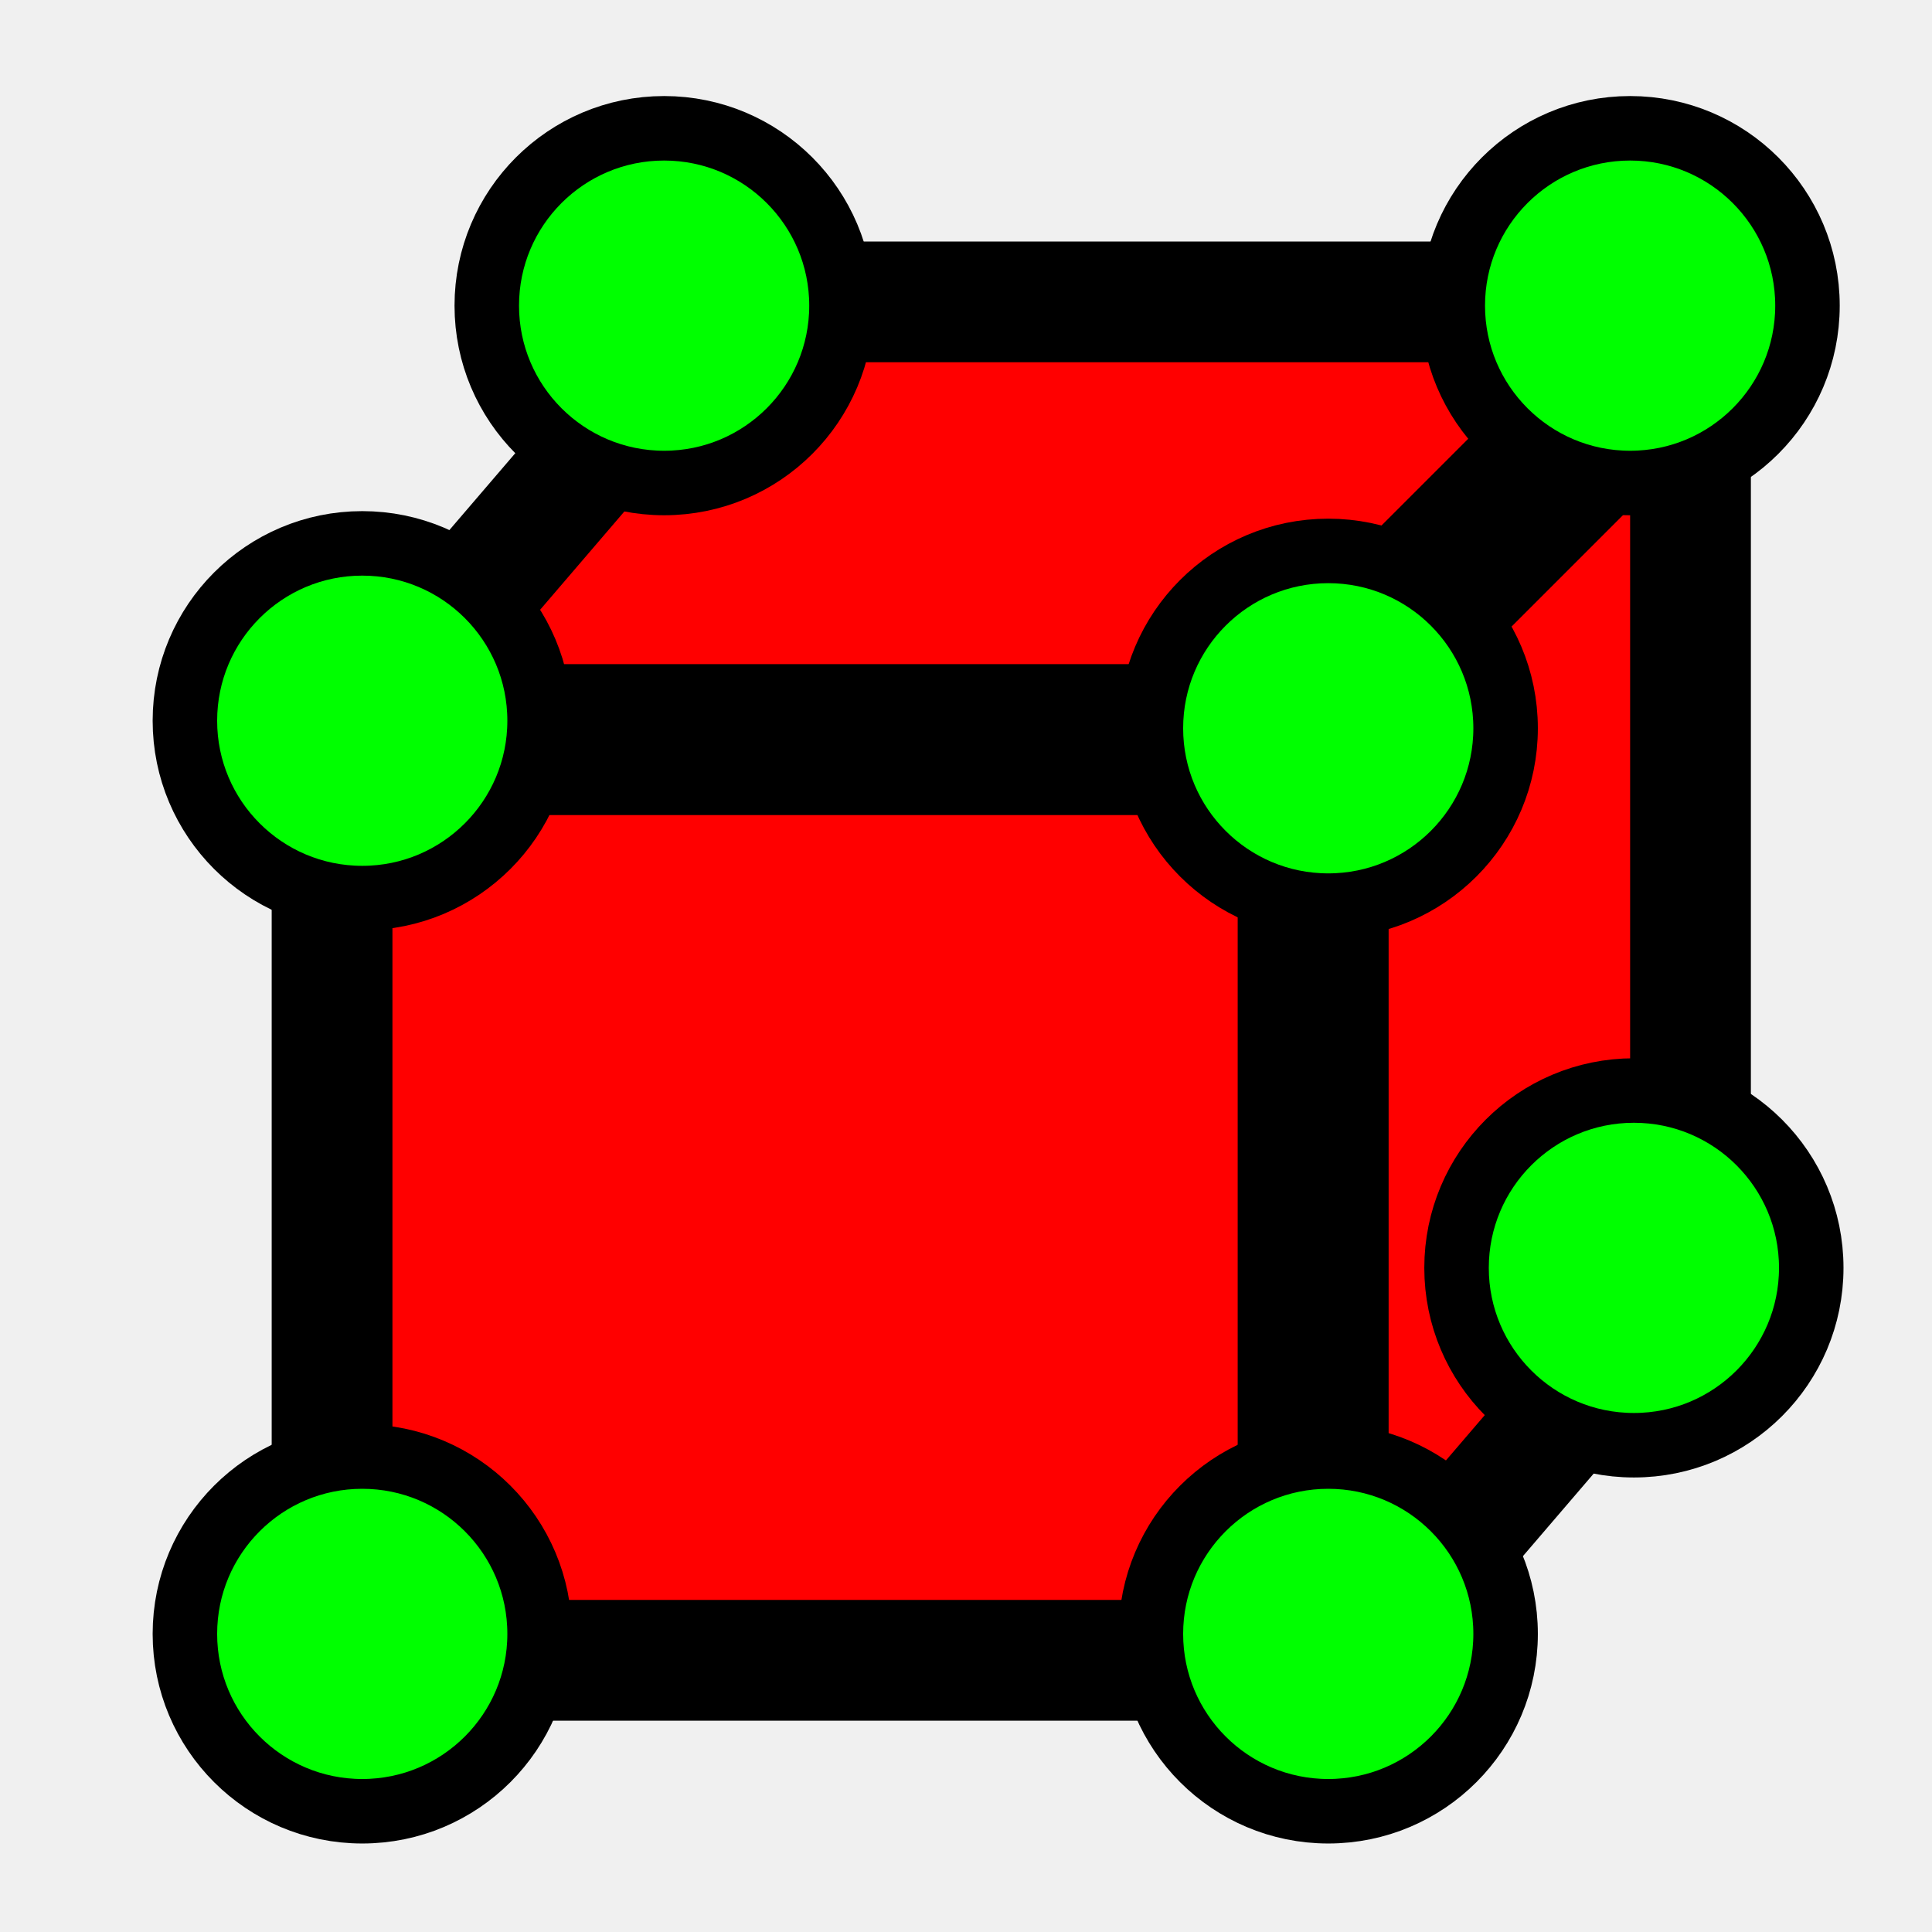
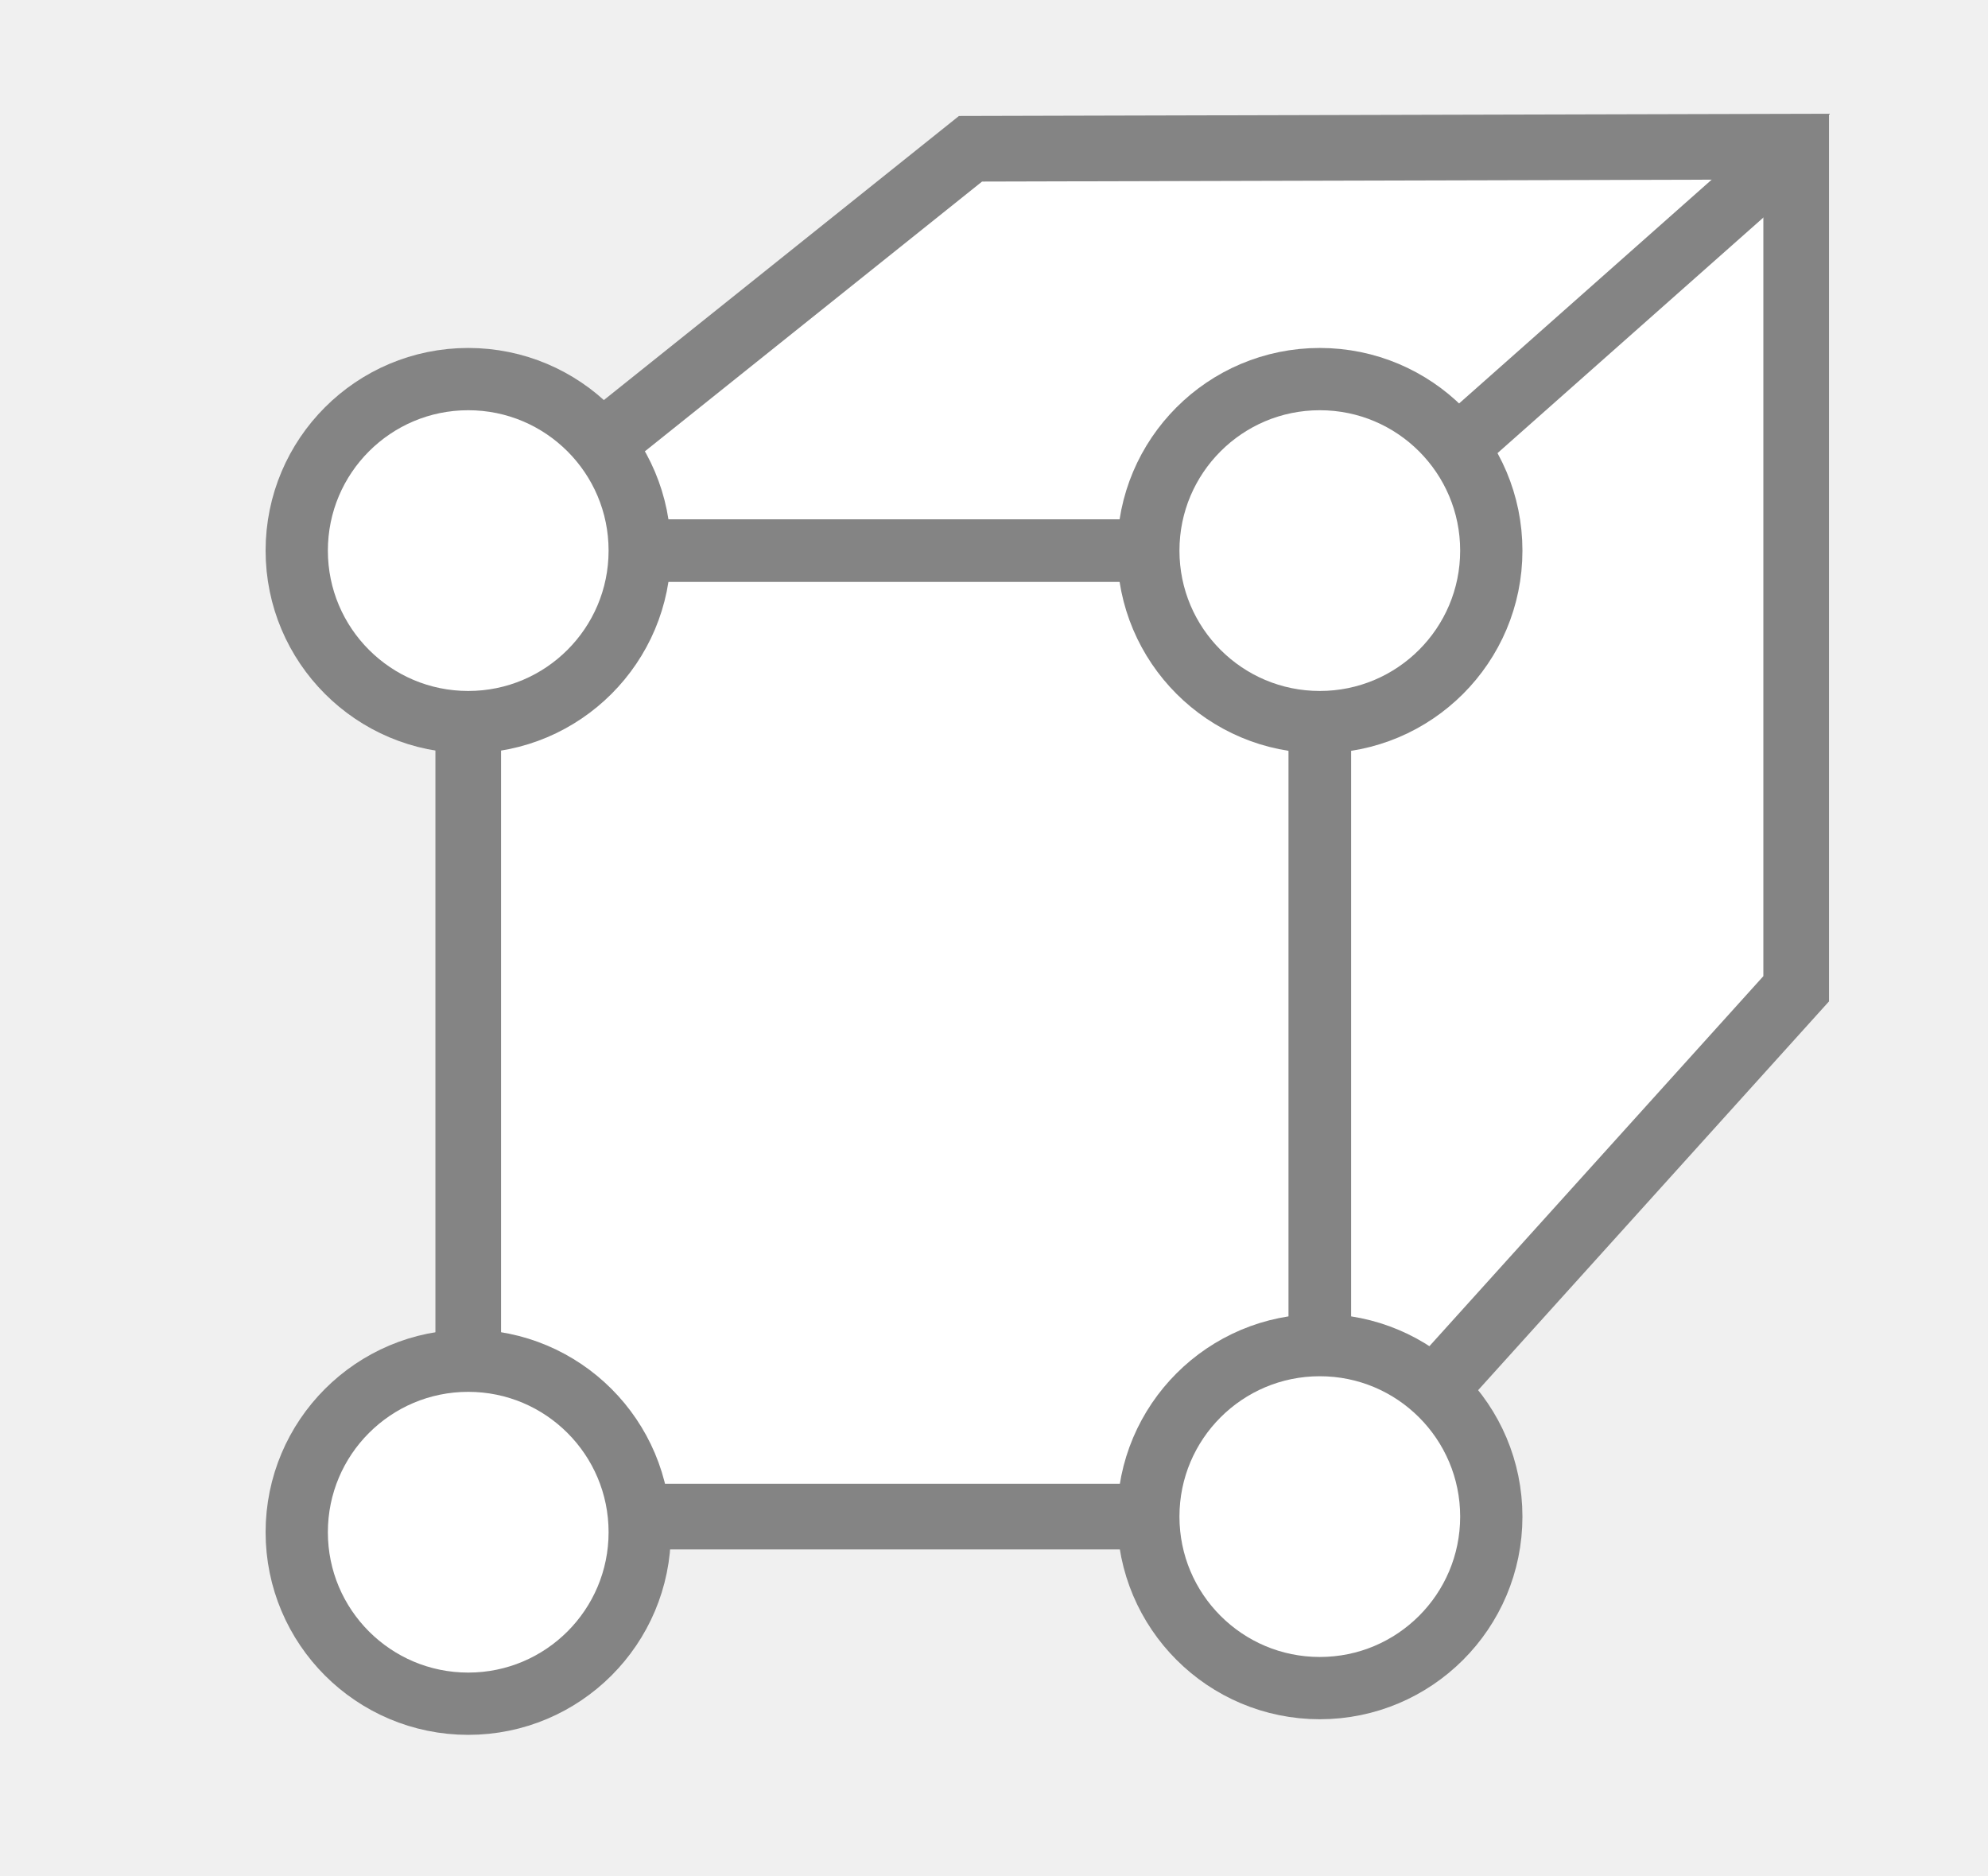
- <svg xmlns="http://www.w3.org/2000/svg" width="32px" height="32px" id="svg3797" version="1.1">
-   <defs id="defs3799" />
-   <g id="layer1">
-     <path style="fill:#ff0000;stroke:#000000;stroke-width:2;stroke-linecap:butt;stroke-linejoin:bevel;stroke-opacity:1;fill-opacity:1;stroke-miterlimit:4;stroke-dasharray:none" d="m 28,6 -6,6 0,16 6,-7 z" id="path3776" />
-     <path style="fill:#ff0000;stroke:#000000;stroke-width:2;stroke-linecap:butt;stroke-linejoin:miter;stroke-opacity:1;fill-opacity:1;stroke-miterlimit:4;stroke-dasharray:none" d="m 5.5,12.5 0,15 16,0 0,-15 z" id="path4436" />
-     <path style="fill:#ff0000;fill-opacity:1;stroke:#000000;stroke-width:2;stroke-linecap:butt;stroke-linejoin:bevel;stroke-miterlimit:4;stroke-opacity:1;stroke-dasharray:none" d="m 6,12 6,-7 16,0 -7,7 z" id="path3774" />
-     <path style="fill:#00ff00;fill-opacity:1;stroke:#000000;stroke-width:2.182;stroke-miterlimit:4;stroke-opacity:1;stroke-dasharray:none" id="path3807-0-7-9-1" d="M 17,22 A 6,6 0 1 1 5,22 6,6 0 1 1 17,22 z" transform="matrix(0.4895833,0,0,0.4895833,5.614583,-5.708334)" />
-     <path style="fill:#00ff00;fill-opacity:1;stroke:#000000;stroke-width:2.182;stroke-miterlimit:4;stroke-opacity:1;stroke-dasharray:none" id="path3807-0-7-9-1-9" d="M 17,22 A 6,6 0 1 1 5,22 6,6 0 1 1 17,22 z" transform="matrix(0.4895833,0,0,0.4895833,21.61458,-5.708334)" />
-     <path style="fill:#00ff00;fill-opacity:1;stroke:#000000;stroke-width:2.182;stroke-miterlimit:4;stroke-opacity:1;stroke-dasharray:none" id="path3807-0-7-9-1-8" d="M 17,22 A 6,6 0 1 1 5,22 6,6 0 1 1 17,22 z" transform="matrix(0.4895833,0,0,0.4895833,21.67708,10.22917)" />
-     <path style="fill:#00ff00;fill-opacity:1;stroke:#000000;stroke-width:2.182;stroke-miterlimit:4;stroke-opacity:1;stroke-dasharray:none" id="path3807-0-7-9-1-6" d="M 17,22 A 6,6 0 1 1 5,22 6,6 0 1 1 17,22 z" transform="matrix(0.4895833,0,0,0.4895833,0.6145831,1.166666)" />
-     <path style="fill:#00ff00;fill-opacity:1;stroke:#000000;stroke-width:2.182;stroke-miterlimit:4;stroke-opacity:1;stroke-dasharray:none" id="path3807-0-7-9-1-5" d="M 17,22 A 6,6 0 1 1 5,22 6,6 0 1 1 17,22 z" transform="matrix(0.4895833,0,0,0.4895833,16.61458,1.291666)" />
-     <path style="fill:#00ff00;fill-opacity:1;stroke:#000000;stroke-width:2.182;stroke-miterlimit:4;stroke-opacity:1;stroke-dasharray:none" id="path3807-0-7-9-1-0" d="M 17,22 A 6,6 0 1 1 5,22 6,6 0 1 1 17,22 z" transform="matrix(0.4895833,0,0,0.4895833,0.6145831,16.29167)" />
-     <path style="fill:#00ff00;fill-opacity:1;stroke:#000000;stroke-width:2.182;stroke-miterlimit:4;stroke-opacity:1;stroke-dasharray:none" id="path3807-0-7-9-1-2" d="M 17,22 A 6,6 0 1 1 5,22 6,6 0 1 1 17,22 z" transform="matrix(0.4895833,0,0,0.4895833,16.61458,16.29167)" />
+ <svg xmlns="http://www.w3.org/2000/svg" width="100%" height="100%" viewBox="0 0 53 50" version="1.1" xml:space="preserve" style="fill-rule:evenodd;clip-rule:evenodd;">
+   <rect id="Icons" x="-741" y="-845.715" width="2941" height="1414.71" style="fill:none;" />
+   <clipPath id="_clip1">
+     <rect id="Icons1" x="-741" y="-845.715" width="2941" height="1414.71" />
+   </clipPath>
+   <g clip-path="url(#_clip1)">
+     <clipPath id="_clip2">
+       <rect id="volume" x="4.595" y="0.759" width="46.5" height="46.5" />
+     </clipPath>
+     <g clip-path="url(#_clip2)">
+       <g id="Layer-1">
+         <path id="path3790" d="M12.483,40.43l22.703,0l12.7,-14.071l0,-22.45l-22.012,0.057l-13.391,10.712l0,25.752Z" style="fill:#fff;fill-rule:nonzero;stroke:#848484;stroke-width:1.75px;" />
+         <circle id="path3807.-0.-1" cx="12.483" cy="40.846" r="4.572" style="fill:#fff;stroke:#848484;stroke-width:1.66px;" />
+         <path d="M35.186,40.43l0,-22.846" style="fill:none;stroke:#848484;stroke-width:1.67px;stroke-linecap:round;stroke-linejoin:round;stroke-miterlimit:1.5;" />
+         <path d="M12.483,14.678l22.703,0" style="fill:none;stroke:#848484;stroke-width:1.67px;stroke-linecap:round;stroke-linejoin:round;stroke-miterlimit:1.5;" />
+         <path d="M35.731,14.678l12.155,-10.769" style="fill:none;stroke:#848484;stroke-width:1.67px;stroke-linecap:round;stroke-linejoin:round;stroke-miterlimit:1.5;" />
+         <circle id="path3807.-0.-7.-0" cx="12.483" cy="14.678" r="4.572" style="fill:#fff;stroke:#848484;stroke-width:1.66px;" />
+         <circle id="path3807.-0.-7.-4" cx="35.186" cy="14.678" r="4.572" style="fill:#fff;stroke:#848484;stroke-width:1.66px;" />
+         <circle id="path3807.-0.-7" cx="35.186" cy="40.43" r="4.572" style="fill:#fff;stroke:#848484;stroke-width:1.66px;" />
+       </g>
+     </g>
  </g>
</svg>
